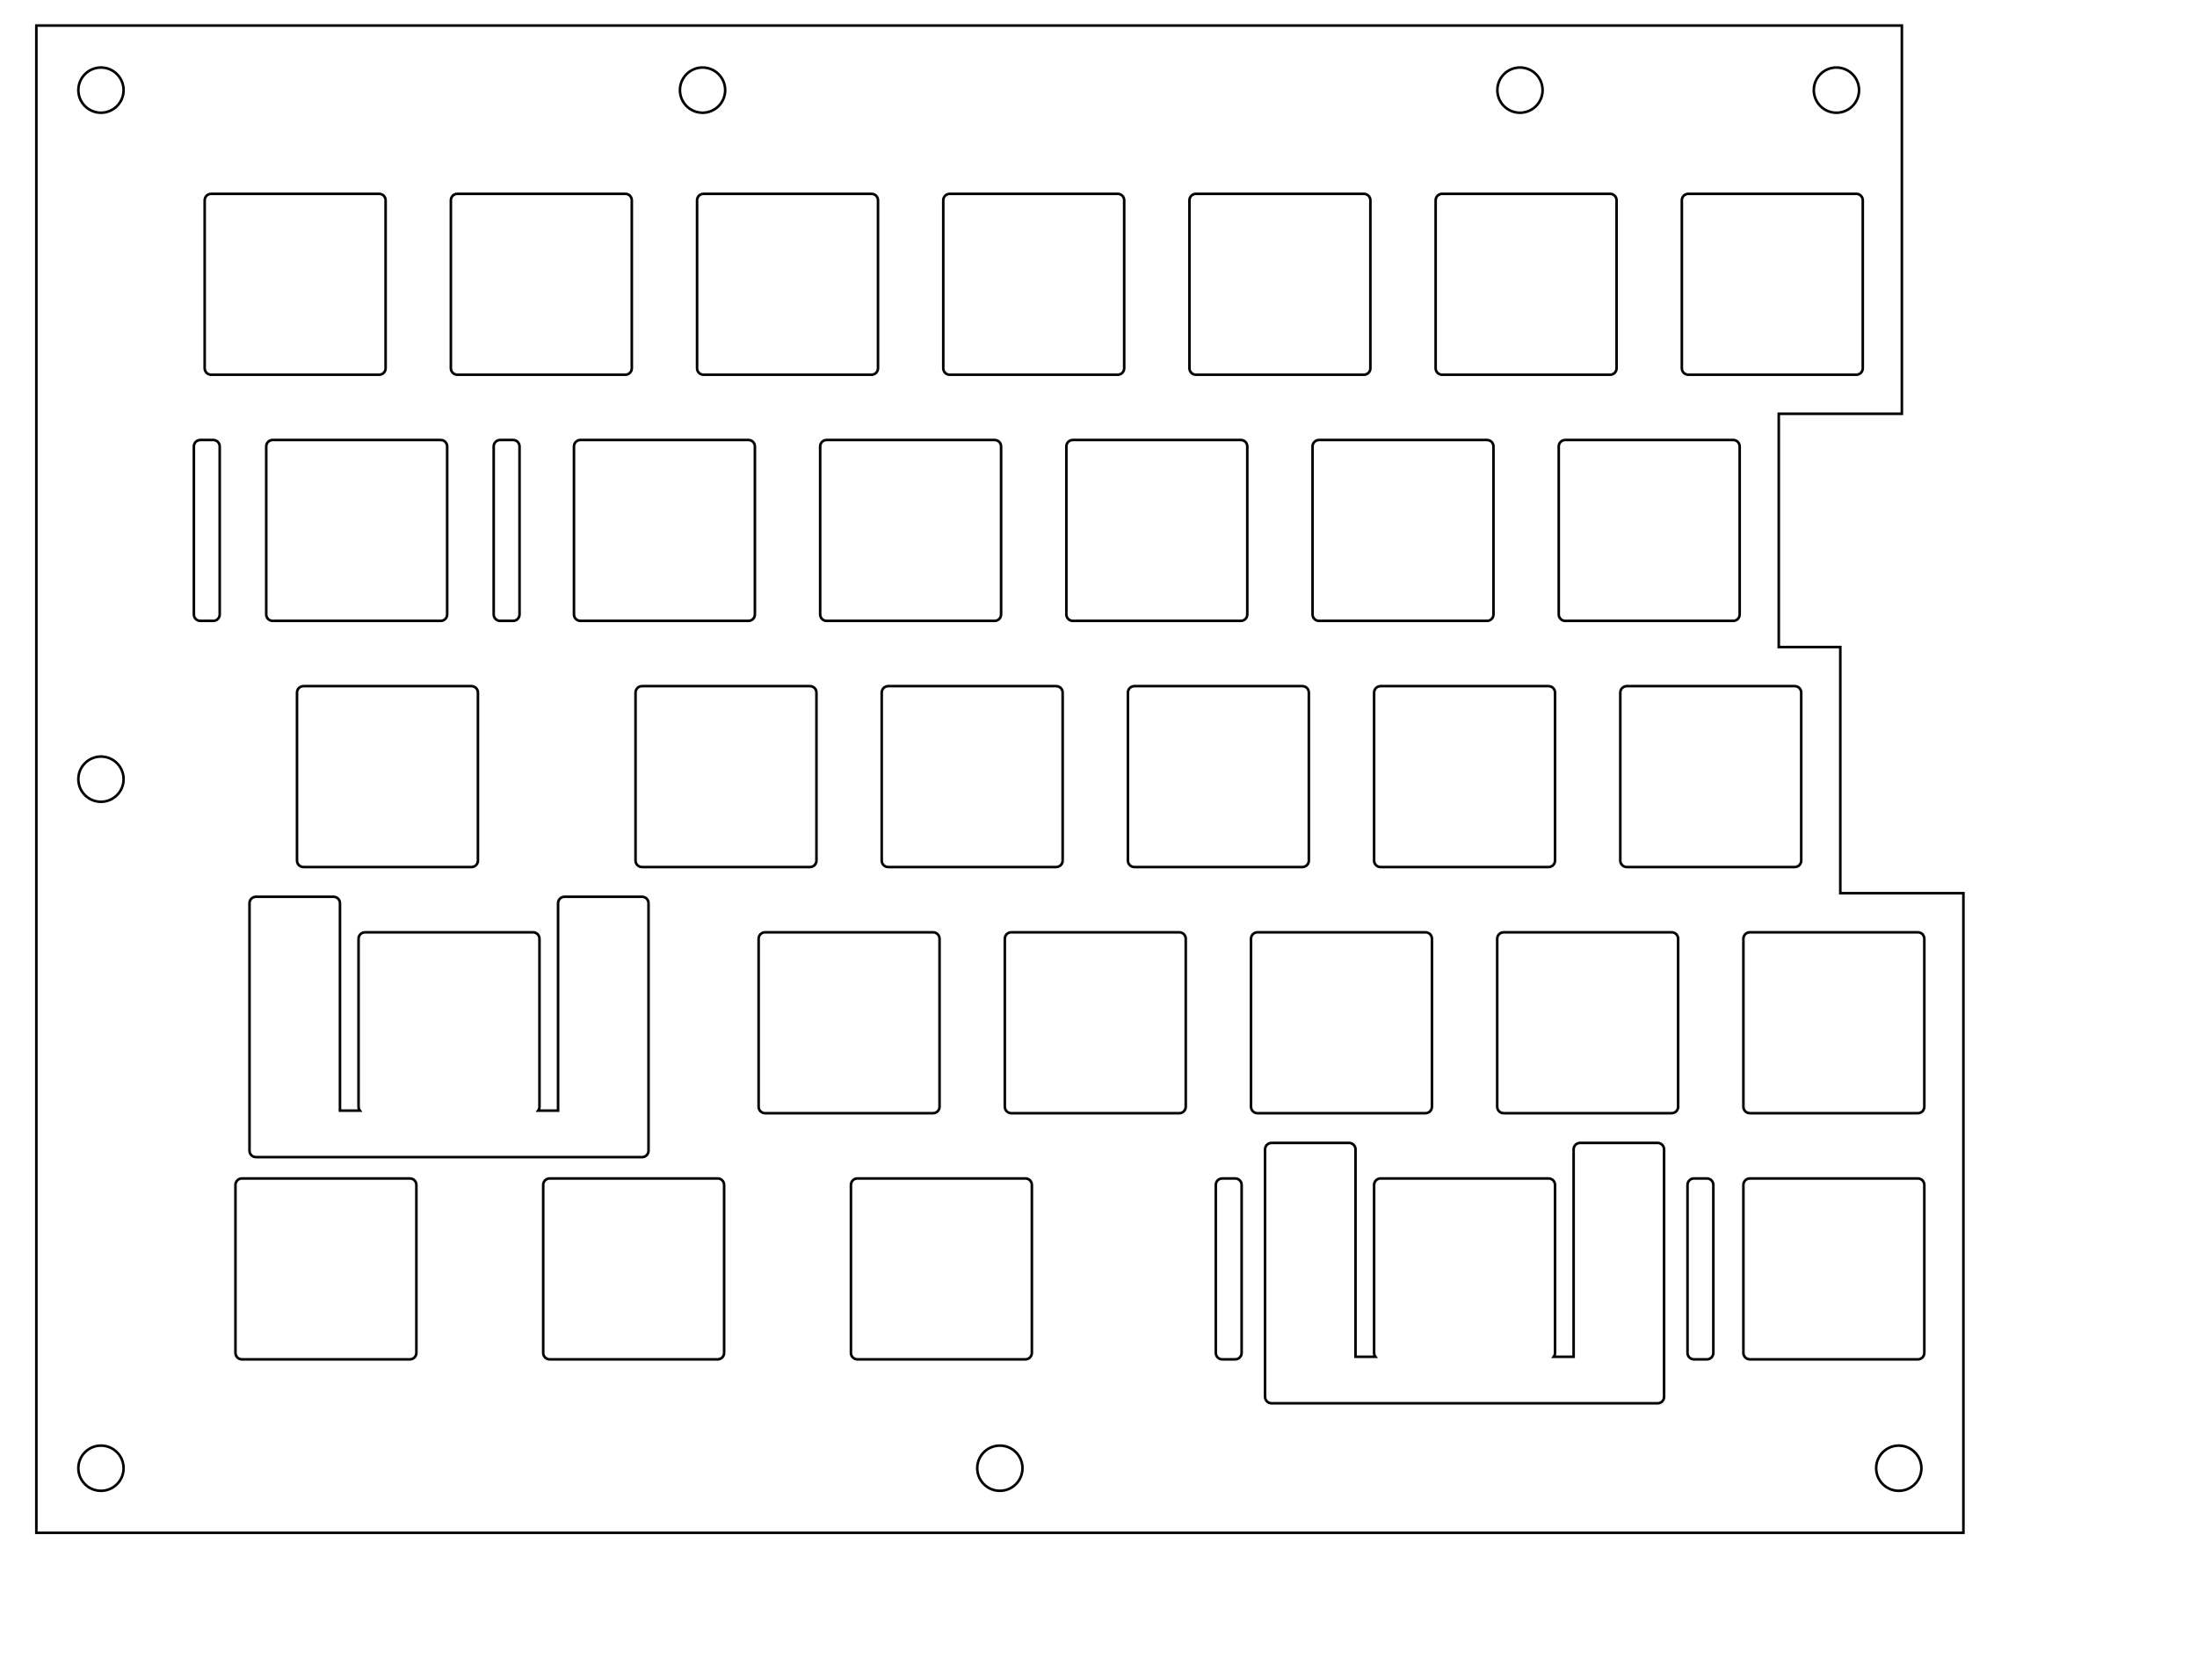
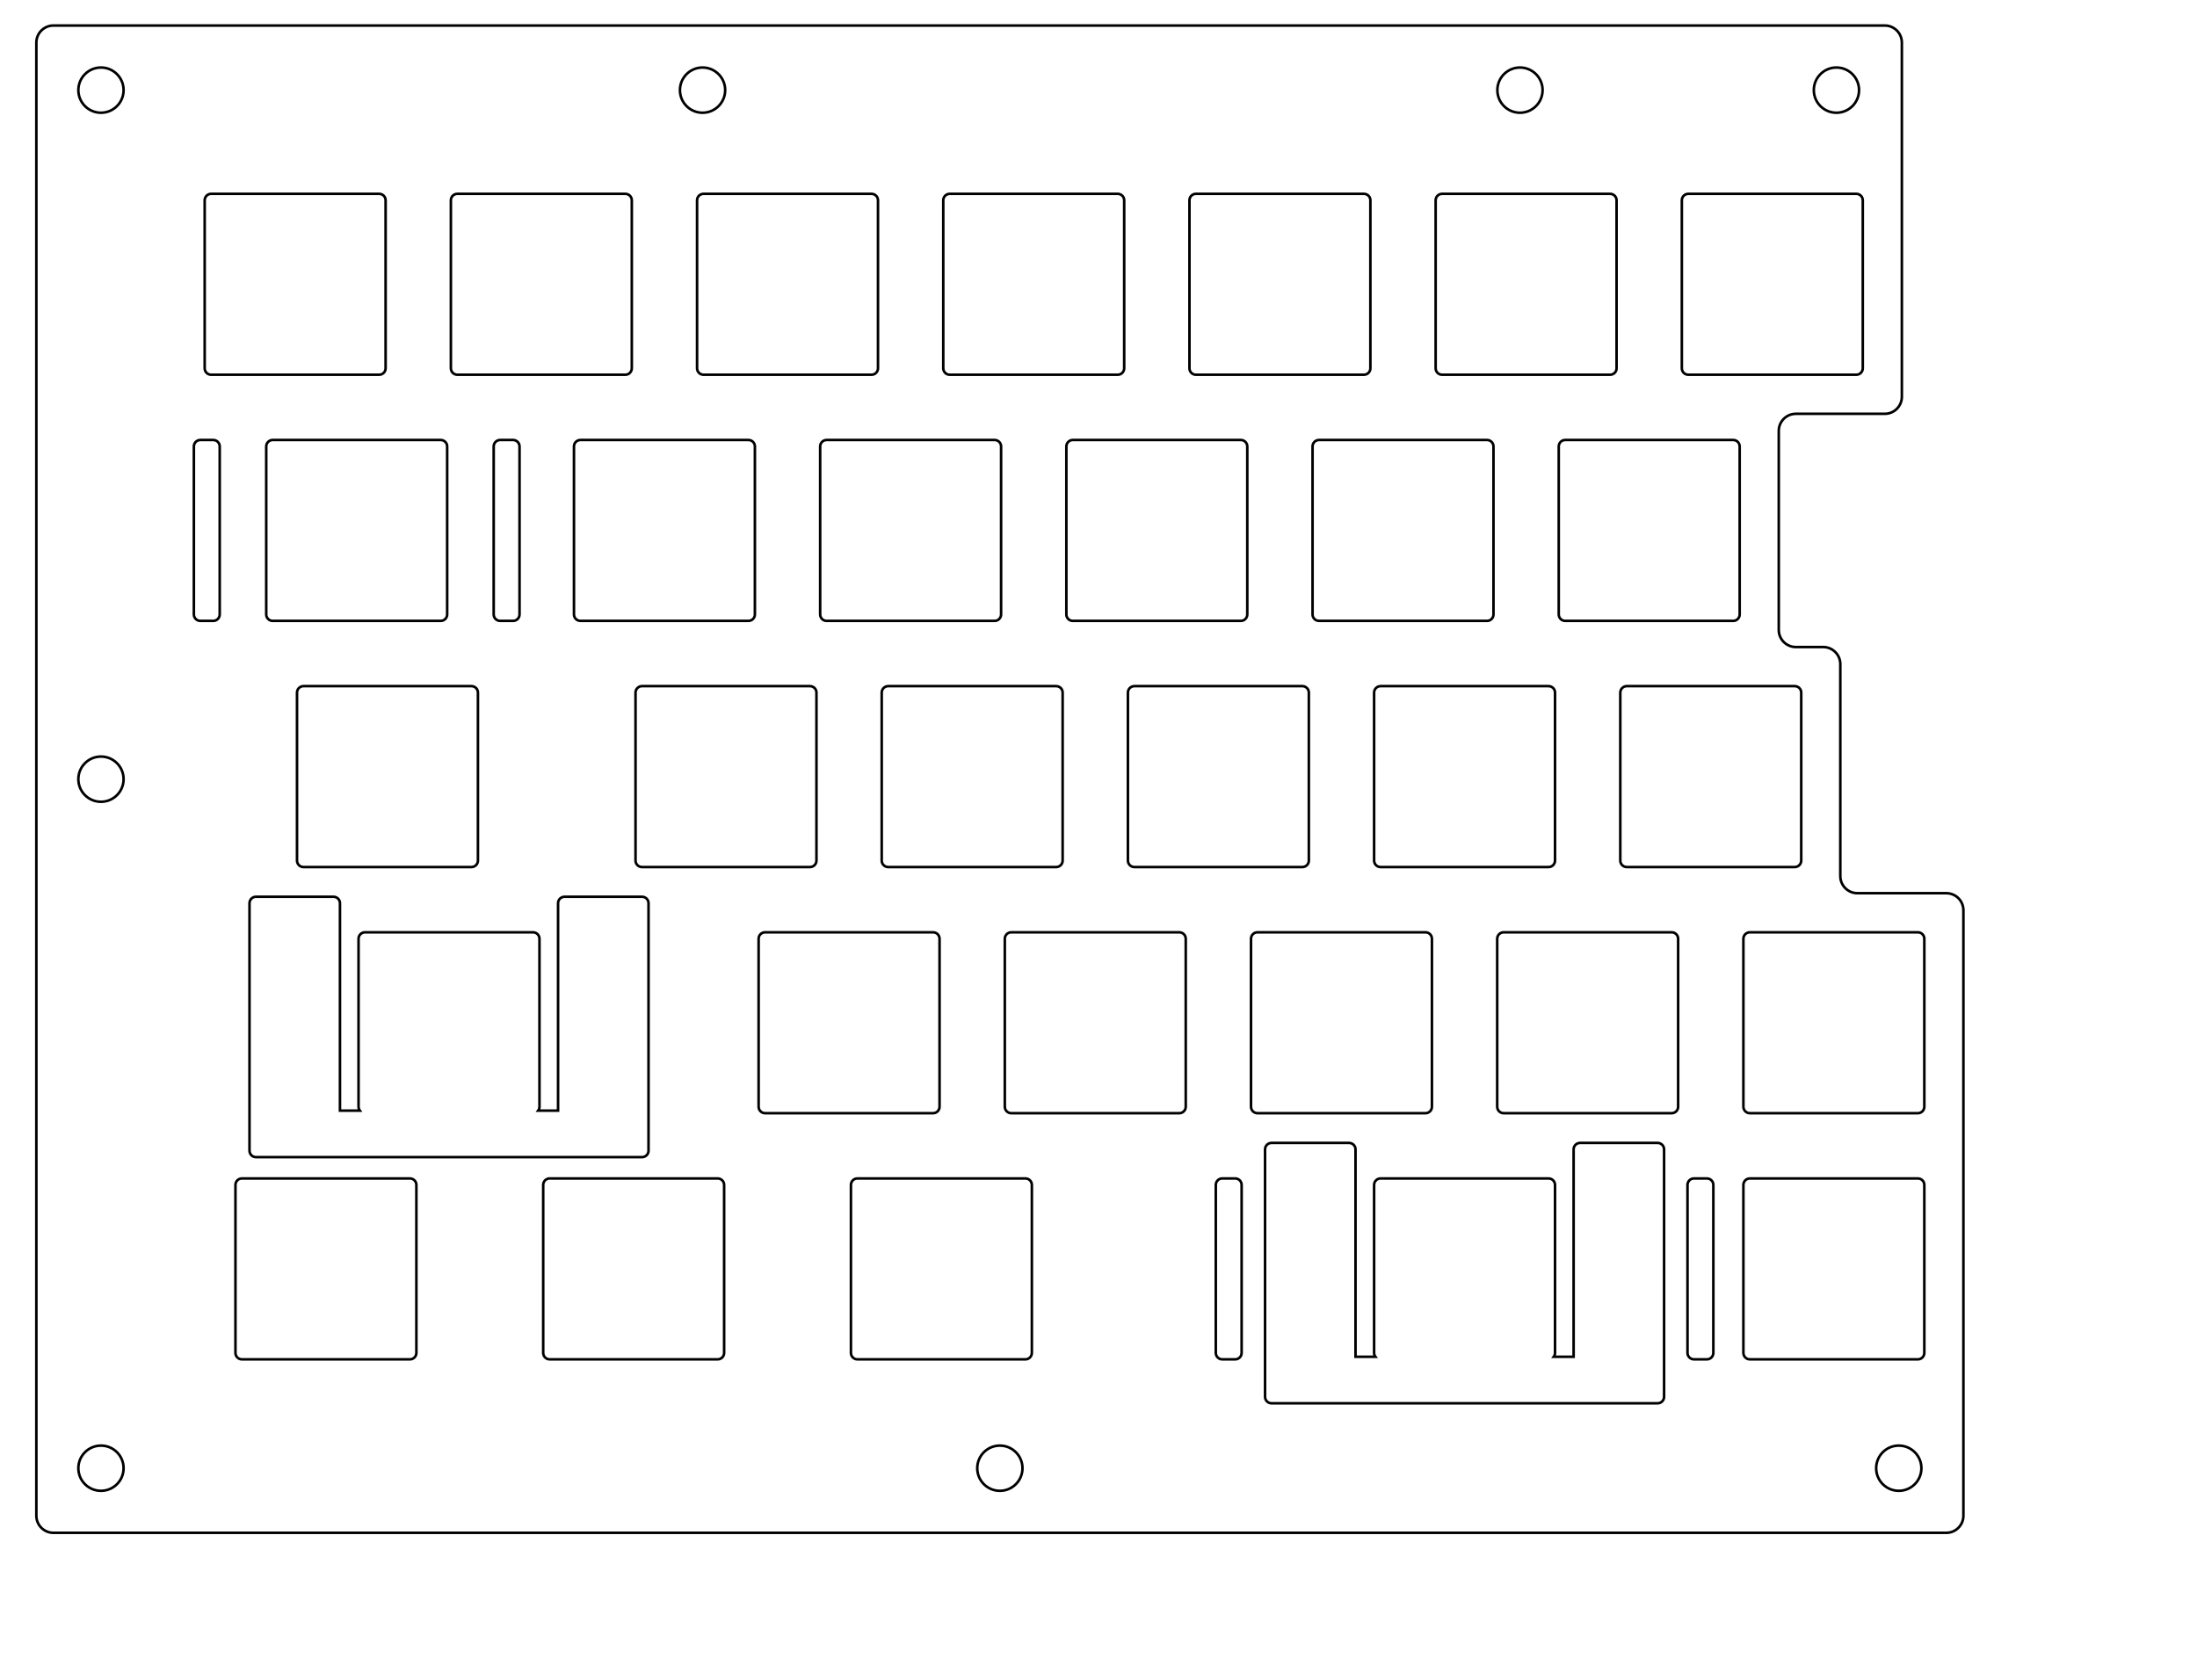
<svg xmlns="http://www.w3.org/2000/svg" width="170mm" height="130mm" viewBox="0 0 170 130" version="1.1" id="svg5">
-   <defs id="defs9" />
+   <defs id="defs9">
+     </defs>
  <g id="svgGroup" stroke-linecap="round" fill-rule="evenodd" font-size="12px" stroke="#000" stroke-width="0.25mm" fill="none" style="display:inline;fill:none;stroke:#000000;stroke-width:0.2;stroke-miterlimit:4;stroke-dasharray:none;stroke-opacity:1" transform="translate(16.50984,15.25858)">
    <path d="m 114.066,89.442 a 0.5,0.5 0 0 0 0.5,0.5 h 1 a 0.5,0.5 0 0 0 0.5,-0.5 v -13 a 0.5,0.5 0 0 0 -0.5,-0.5 h -1 a 0.5,0.5 0 0 0 -0.5,0.5 z" id="path103" style="stroke:#000000;stroke-width:0.2;stroke-miterlimit:4;stroke-dasharray:none;stroke-opacity:1" />
    <path d="m 77.566,89.442 a 0.5,0.5 0 0 0 0.5,0.5 h 1 a 0.5,0.5 0 0 0 0.5,-0.5 v -13 a 0.5,0.5 0 0 0 -0.5,-0.5 h -1 a 0.5,0.5 0 0 0 -0.5,0.5 z" id="path101" style="stroke:#000000;stroke-width:0.2;stroke-miterlimit:4;stroke-dasharray:none;stroke-opacity:1" />
    <path d="m 21.691,32.292 a 0.5,0.5 0 0 0 0.5,0.5 h 1 a 0.5,0.5 0 0 0 0.5,-0.5 v -13 a 0.5,0.5 0 0 0 -0.5,-0.5 h -1 a 0.5,0.5 0 0 0 -0.5,0.5 z" id="path99" style="stroke:#000000;stroke-width:0.2;stroke-miterlimit:4;stroke-dasharray:none;stroke-opacity:1" />
    <path d="m -1.509,32.292 a 0.5,0.5 0 0 0 0.5,0.5 h 1 a 0.5,0.5 0 0 0 0.5,-0.5 v -13 a 0.5,0.5 0 0 0 -0.5,-0.5 H -1.009 a 0.5,0.5 0 0 0 -0.5,0.5 z" id="path97" style="stroke:#000000;stroke-width:0.2;stroke-miterlimit:4;stroke-dasharray:none;stroke-opacity:1" />
    <path d="m 118.391,89.442 a 0.5,0.5 0 0 0 0.5,0.5 h 13 a 0.5,0.5 0 0 0 0.5,-0.5 v -13 a 0.5,0.5 0 0 0 -0.5,-0.5 h -13 a 0.5,0.5 0 0 0 -0.5,0.5 z" id="path95" style="stroke:#000000;stroke-width:0.2;stroke-miterlimit:4;stroke-dasharray:none;stroke-opacity:1" />
    <path d="m 49.334,89.442 a 0.5,0.5 0 0 0 0.5,0.5 h 13 a 0.5,0.5 0 0 0 0.5,-0.5 v -13 a 0.5,0.5 0 0 0 -0.5,-0.5 h -13 a 0.5,0.5 0 0 0 -0.5,0.5 z" id="path93" style="stroke:#000000;stroke-width:0.2;stroke-miterlimit:4;stroke-dasharray:none;stroke-opacity:1" />
    <path d="m 25.522,89.442 a 0.5,0.5 0 0 0 0.5,0.5 h 13 a 0.5,0.5 0 0 0 0.5,-0.5 v -13 a 0.5,0.5 0 0 0 -0.5,-0.5 h -13 a 0.5,0.5 0 0 0 -0.5,0.5 z" id="path91" style="stroke:#000000;stroke-width:0.2;stroke-miterlimit:4;stroke-dasharray:none;stroke-opacity:1" />
    <path d="m 1.709,89.442 a 0.5,0.5 0 0 0 0.5,0.5 H 15.209 a 0.5,0.5 0 0 0 0.5,-0.5 v -13 a 0.5,0.5 0 0 0 -0.5,-0.5 H 2.209 a 0.5,0.5 0 0 0 -0.5,0.5 z" id="path89" style="stroke:#000000;stroke-width:0.2;stroke-miterlimit:4;stroke-dasharray:none;stroke-opacity:1" />
    <path d="m 118.391,70.392 a 0.5,0.5 0 0 0 0.5,0.5 h 13 a 0.5,0.5 0 0 0 0.5,-0.5 v -13 a 0.5,0.5 0 0 0 -0.5,-0.5 h -13 a 0.5,0.5 0 0 0 -0.5,0.5 z" id="path87" style="stroke:#000000;stroke-width:0.2;stroke-miterlimit:4;stroke-dasharray:none;stroke-opacity:1" />
    <path d="m 99.341,70.392 a 0.5,0.5 0 0 0 0.5,0.5 H 112.841 a 0.5,0.5 0 0 0 0.5,-0.5 v -13 a 0.5,0.5 0 0 0 -0.5,-0.5 H 99.841 a 0.5,0.5 0 0 0 -0.5,0.5 z" id="path85" style="stroke:#000000;stroke-width:0.2;stroke-miterlimit:4;stroke-dasharray:none;stroke-opacity:1" />
    <path d="m 80.291,70.392 a 0.5,0.5 0 0 0 0.5,0.5 h 13 a 0.5,0.5 0 0 0 0.5,-0.5 v -13 a 0.5,0.5 0 0 0 -0.5,-0.5 H 80.791 a 0.5,0.5 0 0 0 -0.5,0.5 z" id="path83" style="stroke:#000000;stroke-width:0.2;stroke-miterlimit:4;stroke-dasharray:none;stroke-opacity:1" />
    <path d="m 61.241,70.392 a 0.5,0.5 0 0 0 0.5,0.5 h 13 a 0.5,0.5 0 0 0 0.5,-0.5 v -13 a 0.5,0.5 0 0 0 -0.5,-0.5 h -13 a 0.5,0.5 0 0 0 -0.5,0.5 z" id="path81" style="stroke:#000000;stroke-width:0.2;stroke-miterlimit:4;stroke-dasharray:none;stroke-opacity:1" />
    <path d="m 42.191,70.392 a 0.5,0.5 0 0 0 0.5,0.5 h 13 a 0.5,0.5 0 0 0 0.5,-0.5 v -13 a 0.5,0.5 0 0 0 -0.5,-0.5 h -13 a 0.5,0.5 0 0 0 -0.5,0.5 z" id="path79" style="stroke:#000000;stroke-width:0.2;stroke-miterlimit:4;stroke-dasharray:none;stroke-opacity:1" />
    <path d="m 108.866,51.342 a 0.5,0.5 0 0 0 0.5,0.5 h 13 a 0.5,0.5 0 0 0 0.5,-0.5 v -13 a 0.5,0.5 0 0 0 -0.5,-0.5 h -13 a 0.5,0.5 0 0 0 -0.5,0.5 z" id="path77" style="stroke:#000000;stroke-width:0.2;stroke-miterlimit:4;stroke-dasharray:none;stroke-opacity:1" />
    <path d="m 89.816,51.342 a 0.5,0.5 0 0 0 0.5,0.5 h 13 a 0.5,0.5 0 0 0 0.5,-0.5 v -13 a 0.5,0.5 0 0 0 -0.5,-0.5 h -13 a 0.5,0.5 0 0 0 -0.5,0.5 z" id="path75" style="stroke:#000000;stroke-width:0.2;stroke-miterlimit:4;stroke-dasharray:none;stroke-opacity:1" />
    <path d="m 70.766,51.342 a 0.5,0.5 0 0 0 0.5,0.5 h 13 a 0.5,0.5 0 0 0 0.5,-0.5 v -13 a 0.5,0.5 0 0 0 -0.5,-0.5 h -13 a 0.5,0.5 0 0 0 -0.5,0.5 z" id="path73" style="stroke:#000000;stroke-width:0.2;stroke-miterlimit:4;stroke-dasharray:none;stroke-opacity:1" />
    <path d="m 51.716,51.342 a 0.5,0.5 0 0 0 0.5,0.5 h 13 a 0.5,0.5 0 0 0 0.5,-0.5 v -13 a 0.5,0.5 0 0 0 -0.5,-0.5 h -13 a 0.5,0.5 0 0 0 -0.5,0.5 z" id="path71" style="stroke:#000000;stroke-width:0.2;stroke-miterlimit:4;stroke-dasharray:none;stroke-opacity:1" />
    <path d="m 32.666,51.342 a 0.5,0.5 0 0 0 0.5,0.5 h 13 a 0.5,0.5 0 0 0 0.5,-0.5 v -13 a 0.5,0.5 0 0 0 -0.5,-0.5 h -13 a 0.5,0.5 0 0 0 -0.5,0.5 z" id="path69" style="stroke:#000000;stroke-width:0.2;stroke-miterlimit:4;stroke-dasharray:none;stroke-opacity:1" />
    <path d="m 6.472,51.342 a 0.5,0.5 0 0 0 0.5,0.5 H 19.972 a 0.5,0.5 0 0 0 0.5,-0.5 v -13 a 0.5,0.5 0 0 0 -0.5,-0.5 H 6.972 a 0.5,0.5 0 0 0 -0.5,0.5 z" id="path67" style="stroke:#000000;stroke-width:0.2;stroke-miterlimit:4;stroke-dasharray:none;stroke-opacity:1" />
    <path d="m 104.103,32.292 a 0.5,0.5 0 0 0 0.5,0.5 h 13 a 0.5,0.5 0 0 0 0.5,-0.5 v -13 a 0.5,0.5 0 0 0 -0.5,-0.5 h -13 a 0.5,0.5 0 0 0 -0.5,0.5 z" id="path65" style="stroke:#000000;stroke-width:0.2;stroke-miterlimit:4;stroke-dasharray:none;stroke-opacity:1" />
    <path d="m 85.053,32.292 a 0.5,0.5 0 0 0 0.5,0.5 h 13 a 0.5,0.5 0 0 0 0.5,-0.5 v -13 a 0.5,0.5 0 0 0 -0.5,-0.5 H 85.553 a 0.5,0.5 0 0 0 -0.5,0.5 z" id="path63" style="stroke:#000000;stroke-width:0.2;stroke-miterlimit:4;stroke-dasharray:none;stroke-opacity:1" />
    <path d="m 66.003,32.292 a 0.5,0.5 0 0 0 0.5,0.5 h 13 a 0.5,0.5 0 0 0 0.5,-0.5 v -13 a 0.5,0.5 0 0 0 -0.5,-0.5 h -13 a 0.5,0.5 0 0 0 -0.5,0.5 z" id="path61" style="stroke:#000000;stroke-width:0.2;stroke-miterlimit:4;stroke-dasharray:none;stroke-opacity:1" />
    <path d="m 46.953,32.292 a 0.5,0.5 0 0 0 0.5,0.5 h 13 a 0.5,0.5 0 0 0 0.5,-0.5 v -13 a 0.5,0.5 0 0 0 -0.5,-0.5 h -13 a 0.5,0.5 0 0 0 -0.5,0.5 z" id="path59" style="stroke:#000000;stroke-width:0.2;stroke-miterlimit:4;stroke-dasharray:none;stroke-opacity:1" />
    <path d="m 27.903,32.292 a 0.5,0.5 0 0 0 0.5,0.5 h 13 a 0.5,0.5 0 0 0 0.5,-0.5 v -13 a 0.5,0.5 0 0 0 -0.5,-0.5 h -13 a 0.5,0.5 0 0 0 -0.5,0.5 z" id="path57" style="stroke:#000000;stroke-width:0.2;stroke-miterlimit:4;stroke-dasharray:none;stroke-opacity:1" />
    <path d="m 4.091,32.292 a 0.5,0.5 0 0 0 0.5,0.5 H 17.591 a 0.5,0.5 0 0 0 0.5,-0.5 v -13 a 0.5,0.5 0 0 0 -0.5,-0.5 H 4.591 a 0.5,0.5 0 0 0 -0.5,0.5 z" id="path55" style="stroke:#000000;stroke-width:0.2;stroke-miterlimit:4;stroke-dasharray:none;stroke-opacity:1" />
    <path d="m 113.628,13.242 a 0.5,0.5 0 0 0 0.5,0.5 h 13 a 0.5,0.5 0 0 0 0.5,-0.5 V 0.242 a 0.5,0.5 0 0 0 -0.5,-0.5 h -13 a 0.5,0.5 0 0 0 -0.5,0.5 z" id="path53" style="stroke:#000000;stroke-width:0.2;stroke-miterlimit:4;stroke-dasharray:none;stroke-opacity:1" />
    <path d="m 94.578,13.242 a 0.5,0.5 0 0 0 0.5,0.5 H 108.078 a 0.5,0.5 0 0 0 0.5,-0.5 V 0.242 a 0.5,0.5 0 0 0 -0.5,-0.5 H 95.078 a 0.5,0.5 0 0 0 -0.5,0.5 z" id="path51" style="stroke:#000000;stroke-width:0.2;stroke-miterlimit:4;stroke-dasharray:none;stroke-opacity:1" />
    <path d="m 75.528,13.242 a 0.5,0.5 0 0 0 0.5,0.5 h 13 a 0.5,0.5 0 0 0 0.5,-0.5 V 0.242 a 0.5,0.5 0 0 0 -0.5,-0.5 h -13 a 0.5,0.5 0 0 0 -0.5,0.5 z" id="path49" style="stroke:#000000;stroke-width:0.2;stroke-miterlimit:4;stroke-dasharray:none;stroke-opacity:1" />
    <path d="m 56.478,13.242 a 0.5,0.5 0 0 0 0.5,0.5 h 13 a 0.5,0.5 0 0 0 0.5,-0.5 V 0.242 a 0.5,0.5 0 0 0 -0.5,-0.5 h -13 a 0.5,0.5 0 0 0 -0.5,0.5 z" id="path47" style="stroke:#000000;stroke-width:0.2;stroke-miterlimit:4;stroke-dasharray:none;stroke-opacity:1" />
    <path d="m 37.428,13.242 a 0.5,0.5 0 0 0 0.5,0.5 h 13 a 0.5,0.5 0 0 0 0.5,-0.5 V 0.242 a 0.5,0.5 0 0 0 -0.5,-0.5 h -13 a 0.5,0.5 0 0 0 -0.5,0.5 z" id="path45" style="stroke:#000000;stroke-width:0.2;stroke-miterlimit:4;stroke-dasharray:none;stroke-opacity:1" />
    <path d="m 18.378,13.242 a 0.5,0.5 0 0 0 0.5,0.5 h 13 a 0.5,0.5 0 0 0 0.5,-0.5 V 0.242 a 0.5,0.5 0 0 0 -0.5,-0.5 h -13 a 0.5,0.5 0 0 0 -0.5,0.5 z" id="path43" style="stroke:#000000;stroke-width:0.2;stroke-miterlimit:4;stroke-dasharray:none;stroke-opacity:1" />
    <path d="m -0.672,13.242 a 0.5,0.5 0 0 0 0.5,0.5 H 12.828 a 0.5,0.5 0 0 0 0.5,-0.5 V 0.242 a 0.5,0.5 0 0 0 -0.5,-0.5 H -0.172 a 0.5,0.5 0 0 0 -0.5,0.5 z" id="path41" style="stroke:#000000;stroke-width:0.2;stroke-miterlimit:4;stroke-dasharray:none;stroke-opacity:1" />
    <path d="m 89.816,89.442 a 0.5,0.5 0 0 0 0.1,0.3 h -1.538 v -16.05 a 0.5,0.5 0 0 0 -0.5,-0.5 h -6 a 0.5,0.5 0 0 0 -0.5,0.5 v 19.15 a 0.5,0.5 0 0 0 0.5,0.5 h 3.5 2.5 17.876 2.5 3.5 a 0.5,0.5 0 0 0 0.5,-0.5 v -19.15 a 0.5,0.5 0 0 0 -0.5,-0.5 h -6 a 0.5,0.5 0 0 0 -0.5,0.5 v 16.05 h -1.538 a 0.5,0.5 0 0 0 0.1,-0.3 v -13 a 0.5,0.5 0 0 0 -0.5,-0.5 h -13 a 0.5,0.5 0 0 0 -0.5,0.5 z" id="path39" style="stroke:#000000;stroke-width:0.2;stroke-miterlimit:4;stroke-dasharray:none;stroke-opacity:1" />
    <path d="m 11.234,70.392 a 0.5,0.5 0 0 0 0.1,0.3 H 9.796 v -16.05 a 0.5,0.5 0 0 0 -0.5,-0.5 H 3.296 a 0.5,0.5 0 0 0 -0.5,0.5 v 19.15 a 0.5,0.5 0 0 0 0.5,0.5 h 3.5 2.5 17.876 2.5 3.5 a 0.5,0.5 0 0 0 0.5,-0.5 v -19.15 a 0.5,0.5 0 0 0 -0.5,-0.5 h -6 a 0.5,0.5 0 0 0 -0.5,0.5 v 16.05 h -1.538 a 0.5,0.5 0 0 0 0.1,-0.3 v -13 a 0.5,0.5 0 0 0 -0.5,-0.5 h -13 a 0.5,0.5 0 0 0 -0.5,0.5 z" id="path2" style="stroke:#000000;stroke-width:0.2;stroke-miterlimit:4;stroke-dasharray:none;stroke-opacity:1" />
  </g>
  <g id="g907" style="display:inline;stroke:#000000;stroke-width:0.2;stroke-miterlimit:4;stroke-dasharray:none;stroke-opacity:1">
-     <path id="path905" style="font-size:12px;display:inline;fill:none;fill-rule:evenodd;stroke:#000000;stroke-width:0.756;stroke-linecap:round;stroke-miterlimit:4;stroke-dasharray:none;stroke-opacity:1" d="M 574.205,448.346 V 261.26 h -36 v -72 h -17.998 v -68.22 h 36 V 7.465 H 10.632 l -10e-7,440.882 z" transform="scale(0.2645833)" />
+     <path id="path905" style="font-size:12px;display:inline;fill:none;fill-rule:evenodd;stroke:#000000;stroke-width:0.756;stroke-linecap:round;stroke-miterlimit:4;stroke-dasharray:none;stroke-opacity:1" d="M 574.205,443.346 V 266.26 a 5,5 45 0 0 -5,-5 h -26 a 5,5 45 0 1 -5,-5 v -62 a 5,5 45 0 0 -5,-5 h -7.998 a 5,5 45 0 1 -5,-5 v -58.22 a 5,5 135 0 1 5,-5 l 26,0 a 5,5 135 0 0 5,-5 V 12.465 a 5,5 45 0 0 -5,-5 l -535.575,0 a 5,5 135 0 0 -5,5 l -10e-7,430.882 a 5,5 45 0 0 5,5 H 569.205 a 5,5 135 0 0 5,-5 z" transform="scale(0.2645833)" />
  </g>
  <g id="layer2" style="display:inline">
    <circle style="fill:none;stroke:#000000;stroke-width:0.2;stroke-miterlimit:4;stroke-dasharray:none;stroke-opacity:1" id="path911" cx="142.1" cy="6.975" r="1.75" />
    <circle style="fill:none;stroke:#000000;stroke-width:0.2;stroke-miterlimit:4;stroke-dasharray:none;stroke-opacity:1" id="circle915" cx="54.363" cy="6.975" r="1.75" />
    <circle style="fill:none;stroke:#000000;stroke-width:0.2;stroke-miterlimit:4;stroke-dasharray:none;stroke-opacity:1" id="circle917" cx="7.813" cy="6.975" r="1.75" />
    <circle style="fill:none;stroke:#000000;stroke-width:0.2;stroke-miterlimit:4;stroke-dasharray:none;stroke-opacity:1" id="circle919" cx="7.813" cy="60.3" r="1.75" />
    <circle style="fill:none;stroke:#000000;stroke-width:0.2;stroke-miterlimit:4;stroke-dasharray:none;stroke-opacity:1" id="circle927" cx="7.813" cy="113.625" r="1.75" />
    <circle style="fill:none;stroke:#000000;stroke-width:0.2;stroke-miterlimit:4;stroke-dasharray:none;stroke-opacity:1" id="circle929" cx="77.368" cy="113.625" r="1.75" />
    <circle style="fill:none;stroke:#000000;stroke-width:0.2;stroke-miterlimit:4;stroke-dasharray:none;stroke-opacity:1" id="circle931" cx="146.925" cy="113.625" r="1.75" />
    <circle style="fill:none;stroke:#000000;stroke-width:0.2;stroke-miterlimit:4;stroke-dasharray:none;stroke-opacity:1" id="circle998" cx="117.613" cy="6.975" r="1.75" />
  </g>
</svg>
